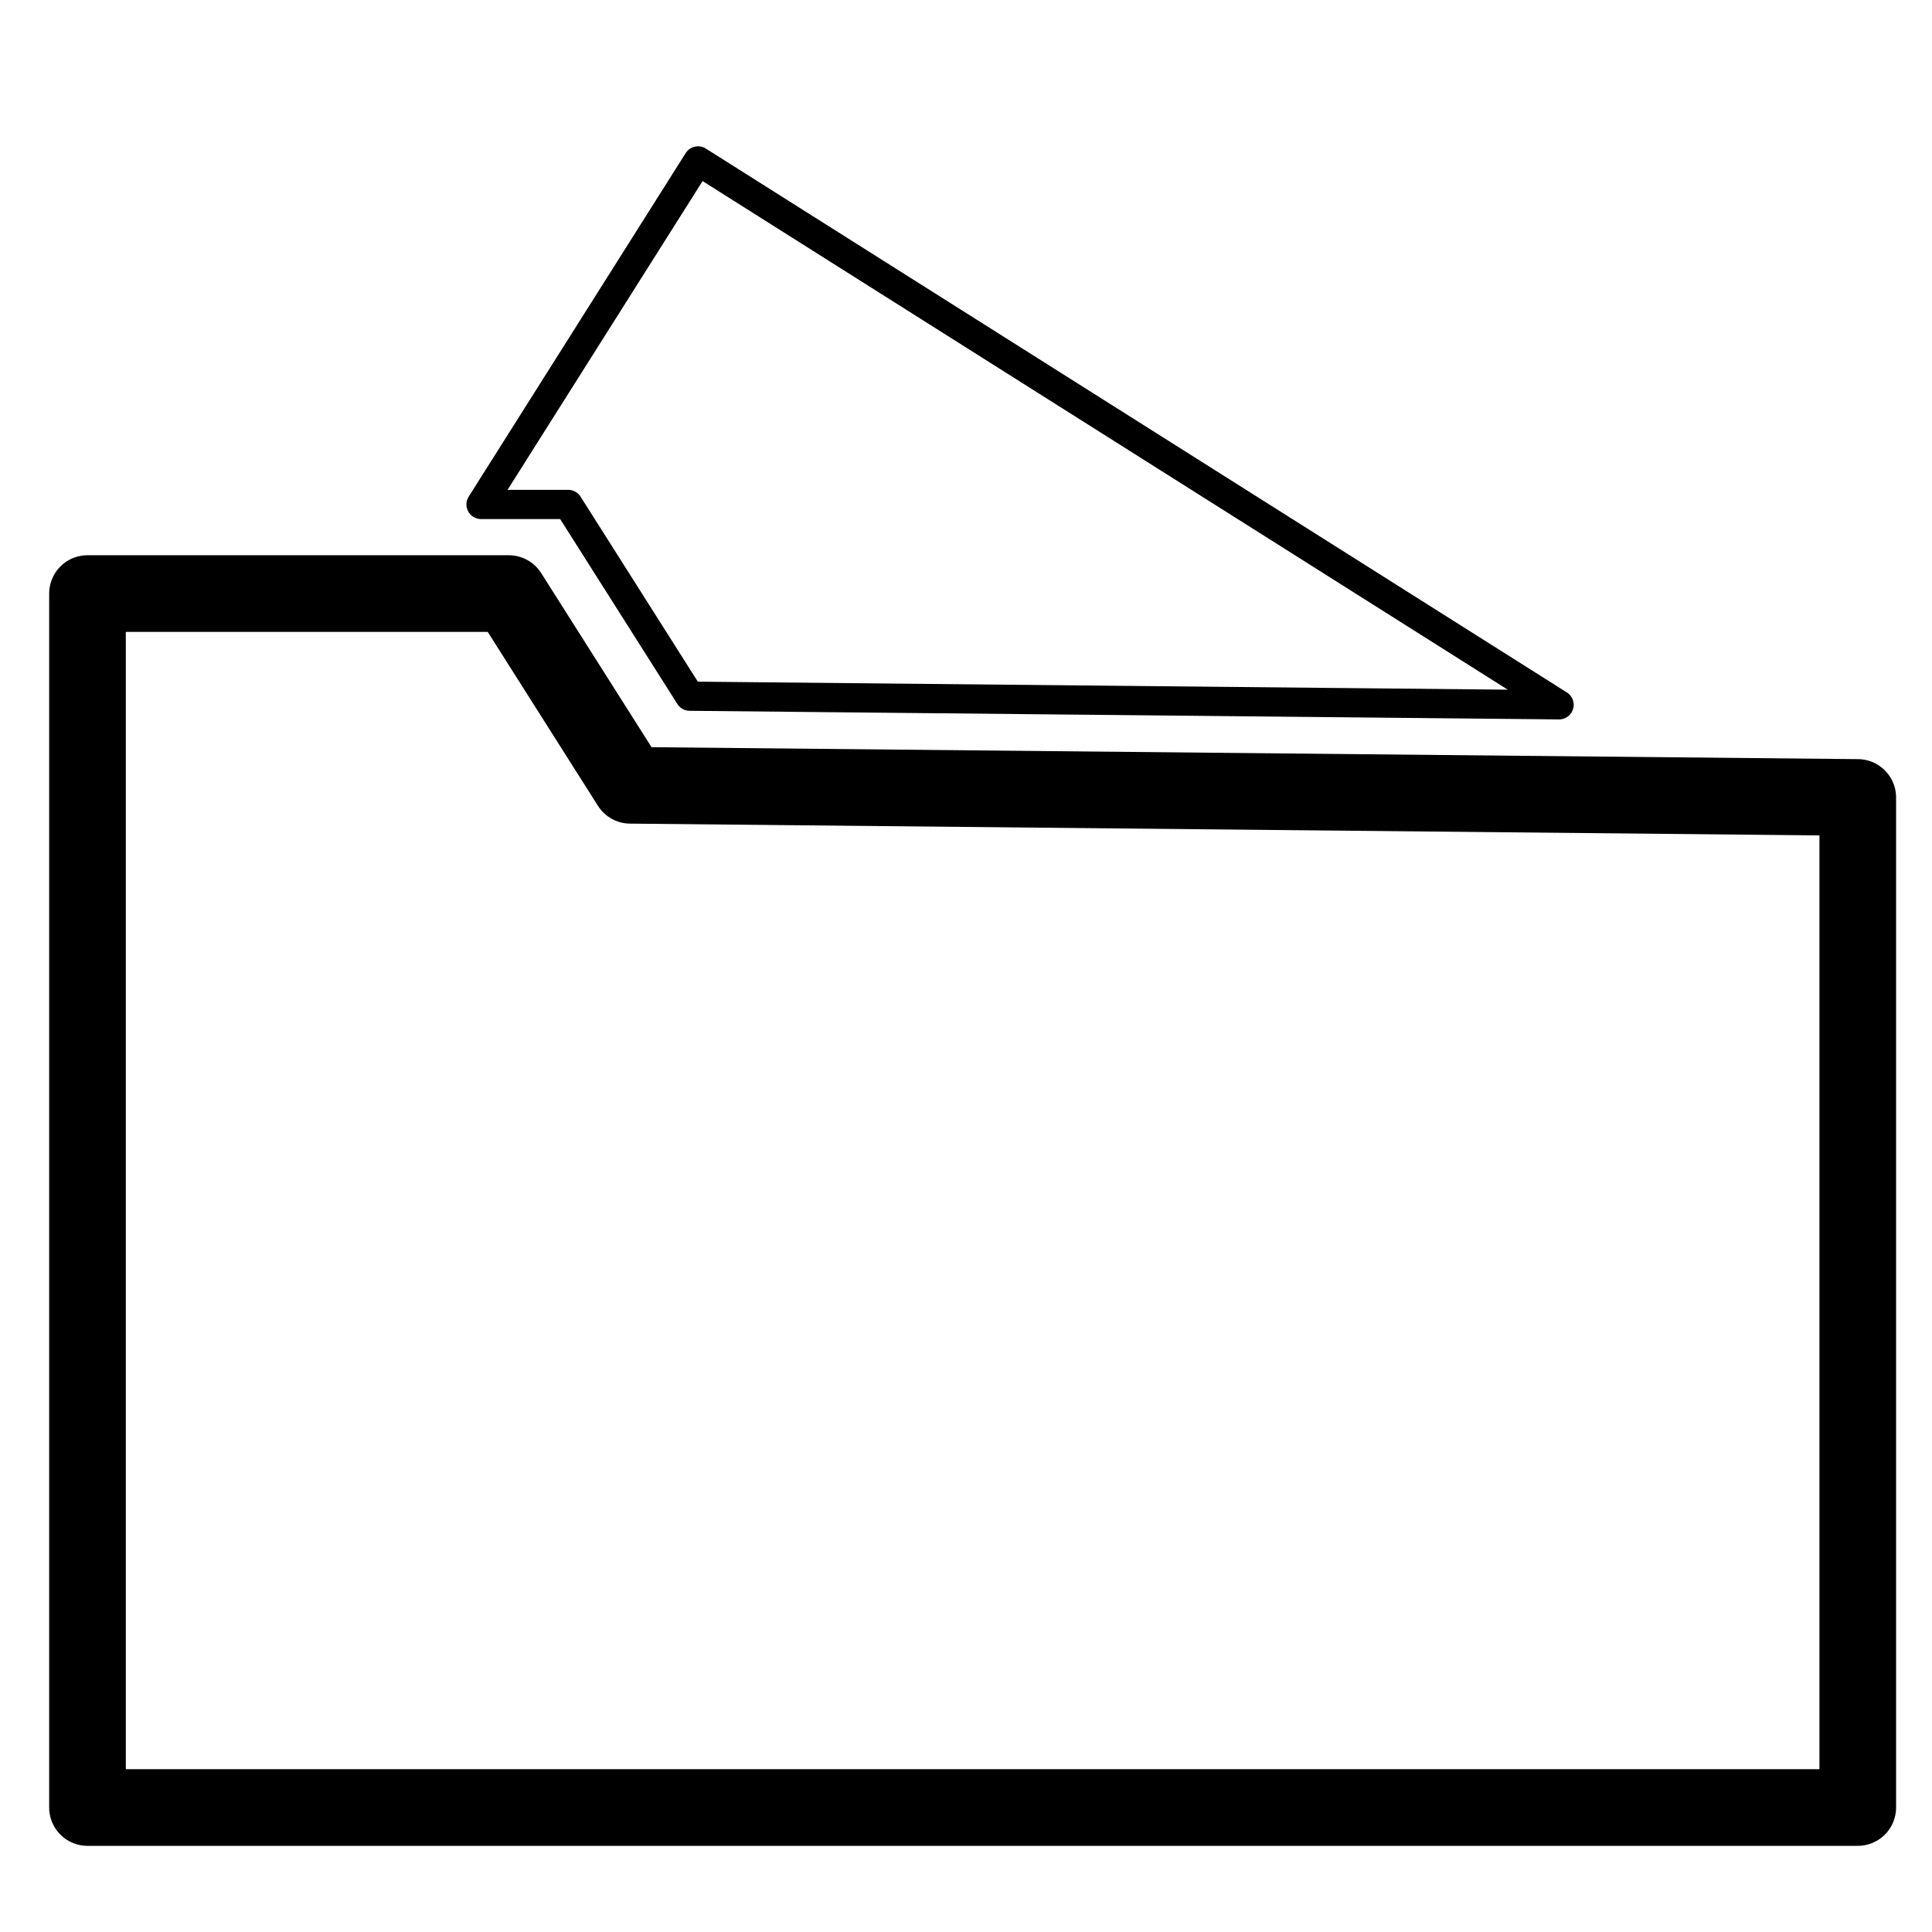
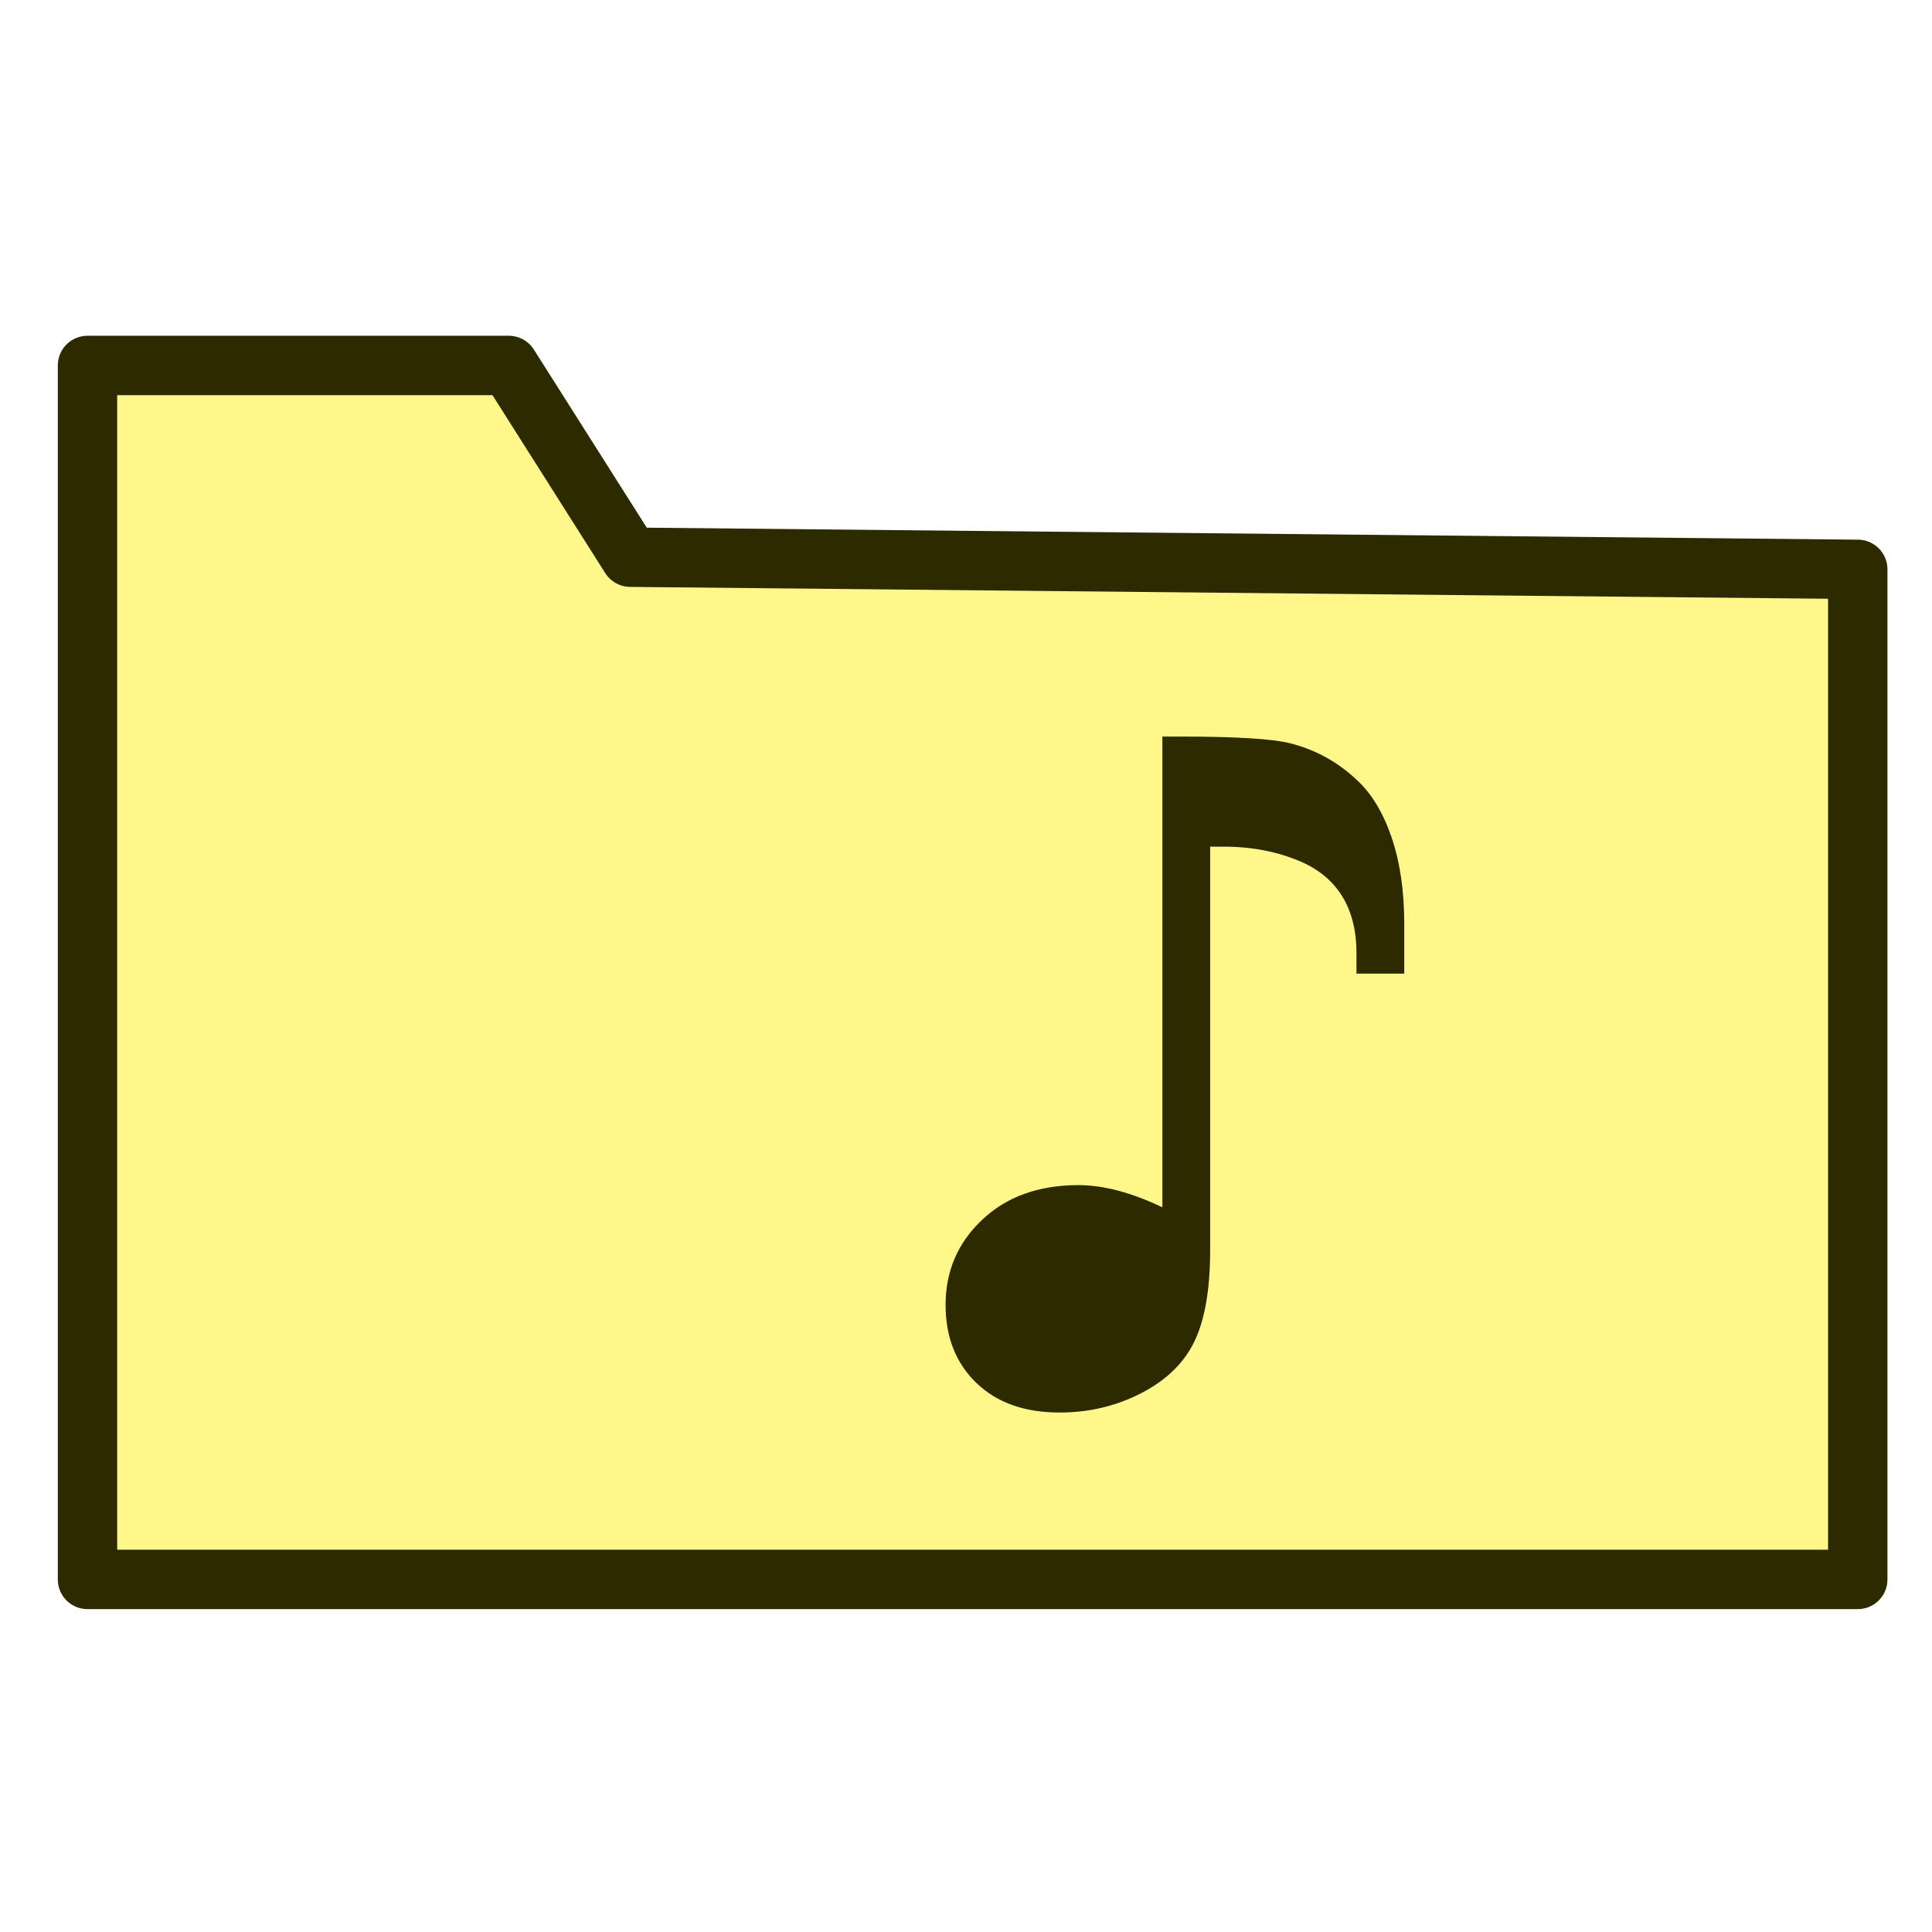
- <svg xmlns="http://www.w3.org/2000/svg" width="100%" height="100%" viewBox="0 0 271 271" version="1.1" xml:space="preserve" style="fill-rule:evenodd;clip-rule:evenodd;stroke-linecap:round;stroke-linejoin:round;stroke-miterlimit:1.5;">
-   <rect id="file-close" x="2.305" y="2.333" width="266.667" height="266.667" style="fill:none;" />
-   <path d="M12.273,253.54l-0,-170.282l59.095,-0l17.047,26.896l172.171,1.705l0,141.681l-248.313,0Z" style="fill:none;stroke:#000;stroke-width:10.75px;" />
-   <path d="M67.475,70.758l30.437,-48.186l120.777,76.29l-121.941,-1.208l-17.047,-26.896l-12.226,-0Z" style="fill:none;stroke:#000;stroke-width:4.1px;" />
+ <svg xmlns="http://www.w3.org/2000/svg" width="100%" height="100%" viewBox="0 0 271 271" version="1.1" xml:space="preserve" style="fill-rule:evenodd;clip-rule:evenodd;stroke-linejoin:round;stroke-miterlimit:1.5;">
+   <rect id="file-close" x="2.305" y="3.671" width="266.667" height="266.667" style="fill:none;" />
+   <path d="M12.273,221.545l0,-170.282l59.095,0l17.047,26.896l172.172,1.705l0,141.681l-248.313,0Z" style="fill:#fff78a;stroke:#2d2a00;stroke-width:8.33px;" />
+   <path d="M163.044,103.318l2.574,0c7.766,0 12.89,0.316 15.373,0.948c3.567,0.903 6.705,2.641 9.414,5.215c2.032,1.896 3.635,4.571 4.808,8.025c1.174,3.454 1.761,7.484 1.761,12.089l0,6.976l-6.705,0l0,-2.912c0,-3.07 -0.643,-5.678 -1.93,-7.822c-1.287,-2.145 -3.194,-3.781 -5.723,-4.91c-3.296,-1.445 -6.953,-2.167 -10.971,-2.167l-1.896,0l0,56.55c0,5.463 -0.722,9.718 -2.167,12.766c-1.445,3.048 -3.928,5.486 -7.45,7.314c-3.522,1.829 -7.359,2.743 -11.513,2.743c-4.921,0 -8.815,-1.388 -11.682,-4.165c-2.867,-2.777 -4.3,-6.422 -4.3,-10.937c0,-4.741 1.716,-8.725 5.147,-11.953c3.431,-3.228 7.924,-4.842 13.477,-4.842c3.522,0 7.45,1.038 11.784,3.115l0,-66.031Z" style="fill:#2d2a00;fill-rule:nonzero;" />
</svg>
